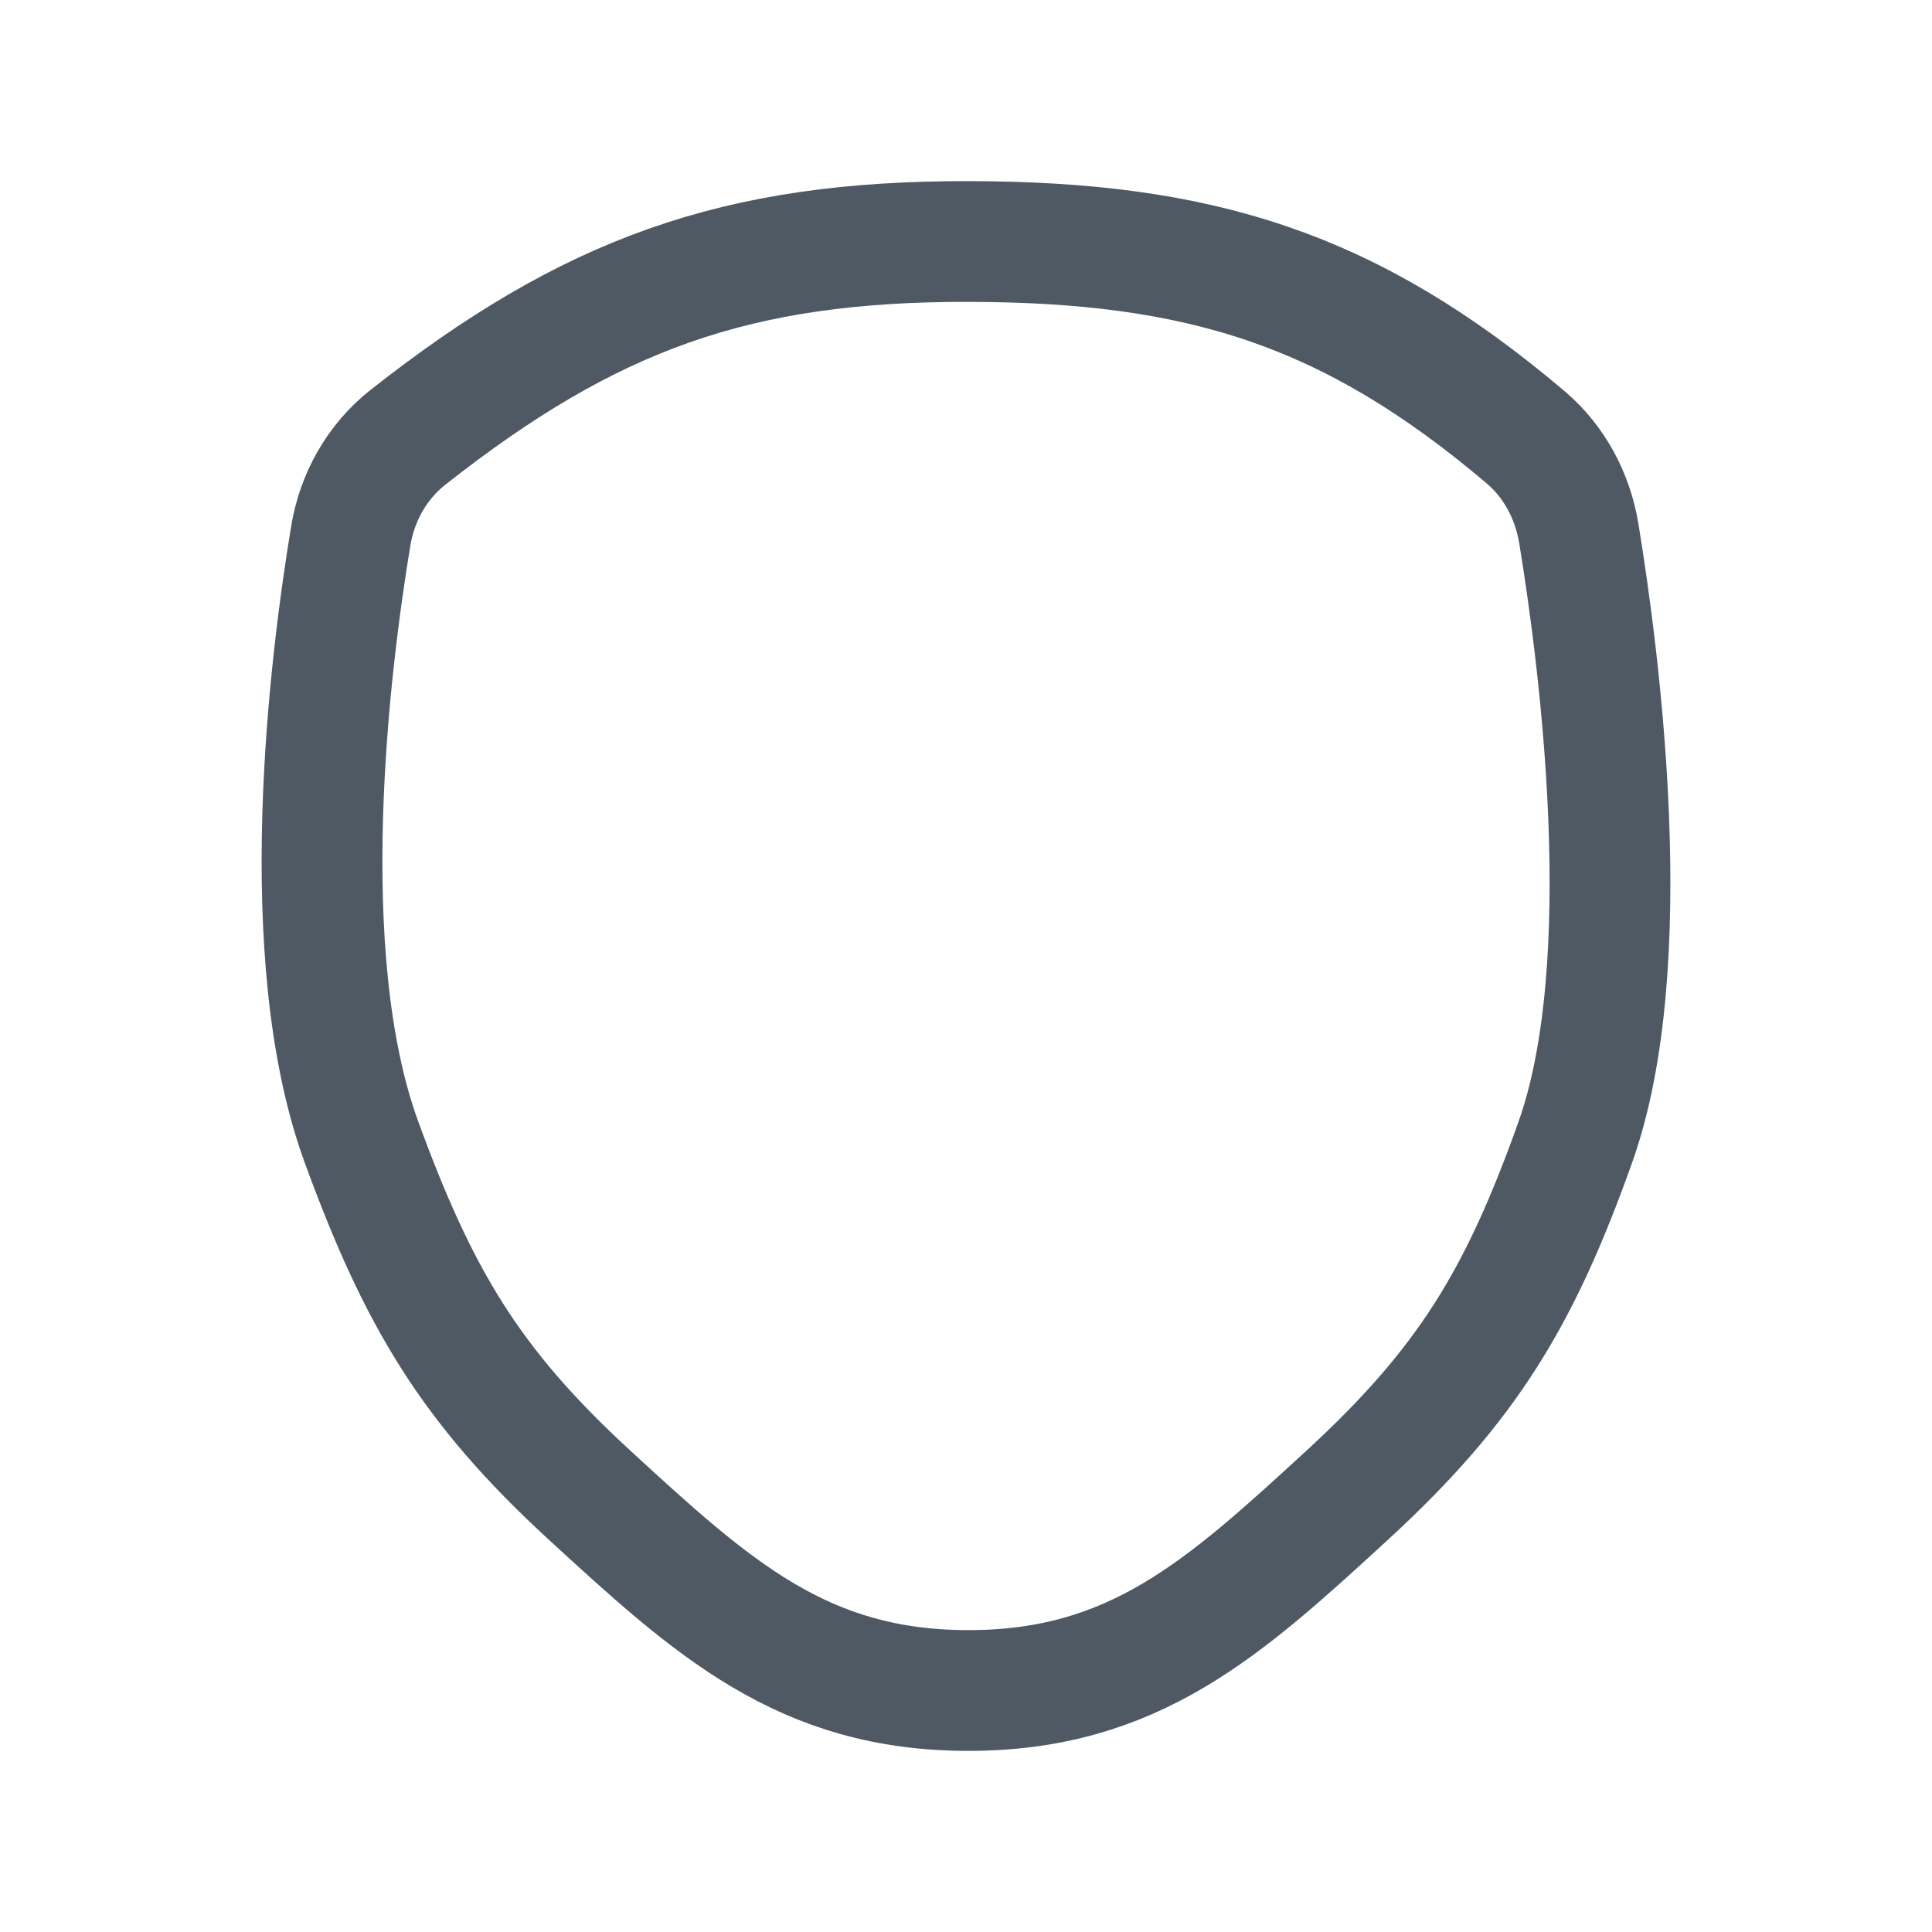
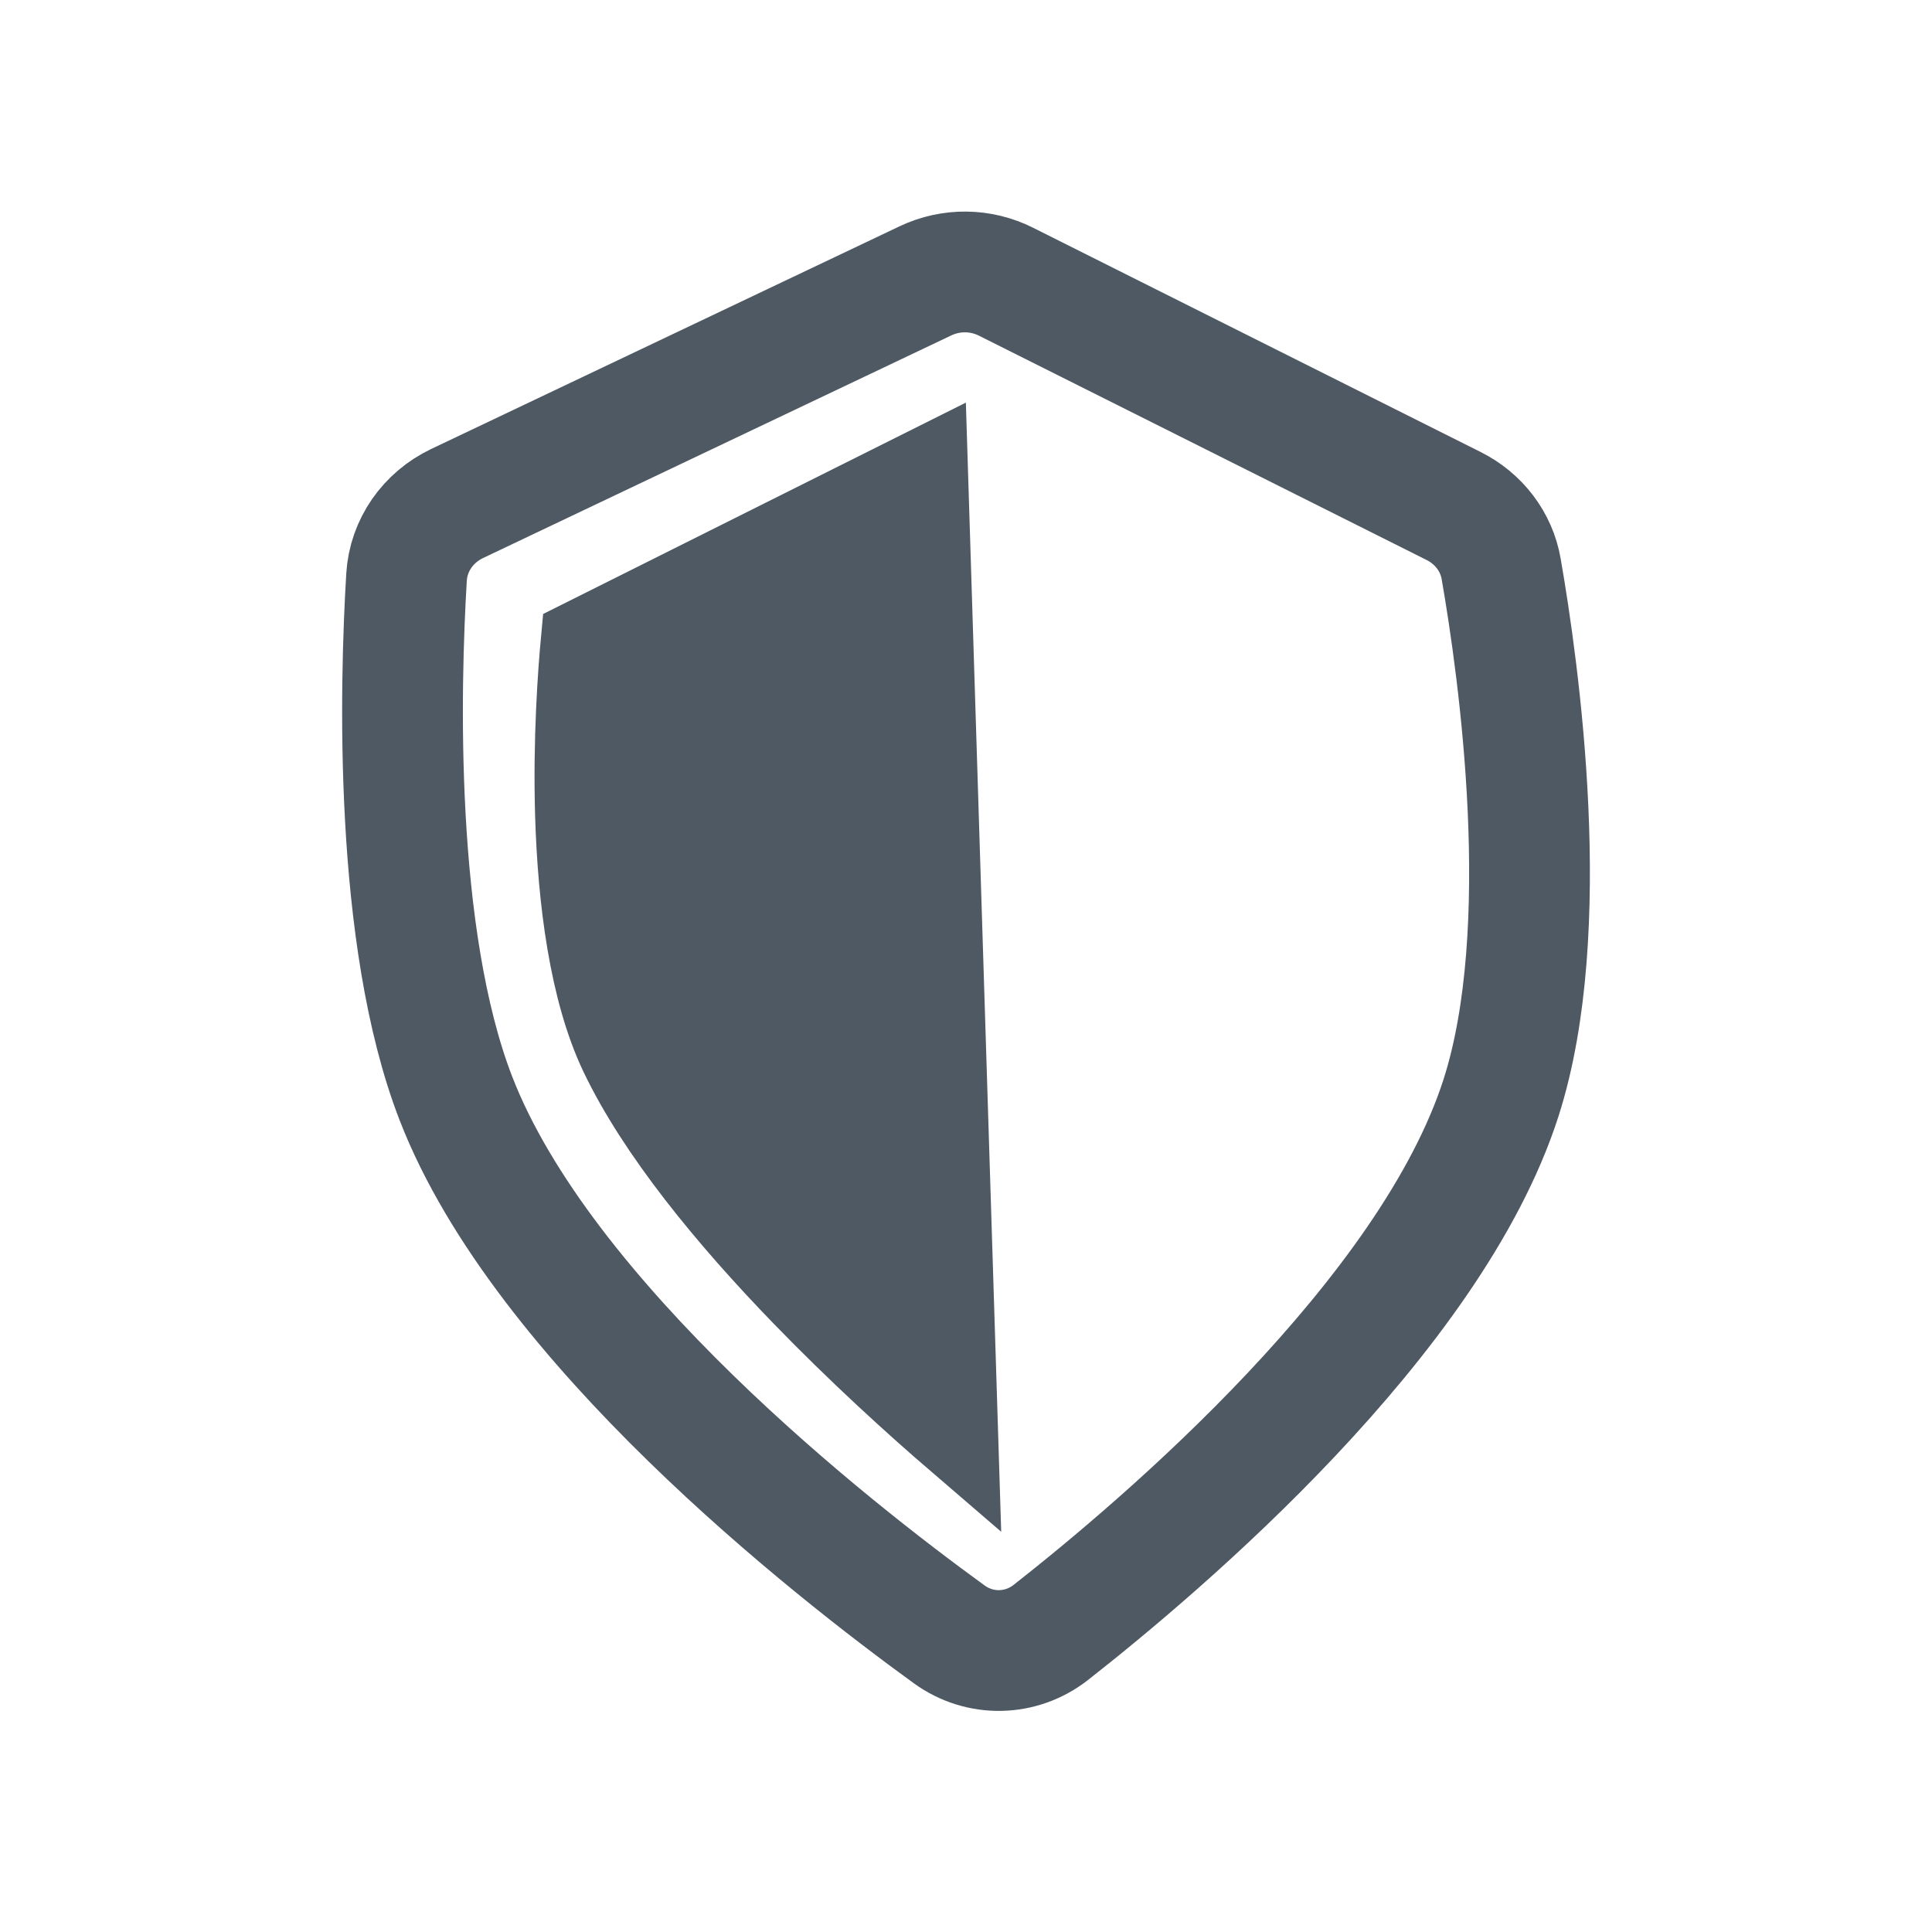
<svg xmlns="http://www.w3.org/2000/svg" width="24" height="24" viewBox="0 0 24 24" fill="none">
-   <path d="M19.569 14.189C20.36 11.968 19.869 8.193 19.613 6.629C19.537 6.165 19.311 5.737 18.952 5.432C16.767 3.579 14.895 3.005 12.03 3C9.15 2.995 7.33 3.65 5.068 5.432C4.683 5.736 4.436 6.176 4.357 6.659C4.1 8.212 3.64 11.862 4.491 14.189C5.195 16.112 5.832 17.201 7.318 18.568C8.855 19.98 9.973 21 12.03 21C14.087 21 15.205 19.98 16.742 18.568C18.228 17.201 18.882 16.118 19.569 14.189Z" stroke="#4E5964" stroke-width="1.5" />
+   <path d="M18.645 13.641C17.769 16.363 14.447 19.186 13.053 20.279C12.682 20.569 12.173 20.579 11.792 20.303C10.322 19.237 6.74 16.428 5.662 13.641C4.886 11.634 4.97 8.506 5.05 7.17C5.074 6.772 5.318 6.427 5.678 6.255L11.498 3.488C11.815 3.338 12.183 3.342 12.496 3.499L18.058 6.286C18.367 6.441 18.589 6.726 18.648 7.067C18.868 8.331 19.318 11.549 18.645 13.641Z" stroke="#4E5964" stroke-width="1.5" />
+   <path d="M11.523 5.798L7.219 7.95C7.181 8.358 7.12 9.187 7.147 10.117C7.179 11.183 7.324 12.311 7.699 13.098C8.162 14.068 9.041 15.136 9.964 16.089C10.667 16.815 11.375 17.456 11.902 17.909L11.523 5.798Z" fill="#4E5964" stroke="#4E5964" />
</svg>
